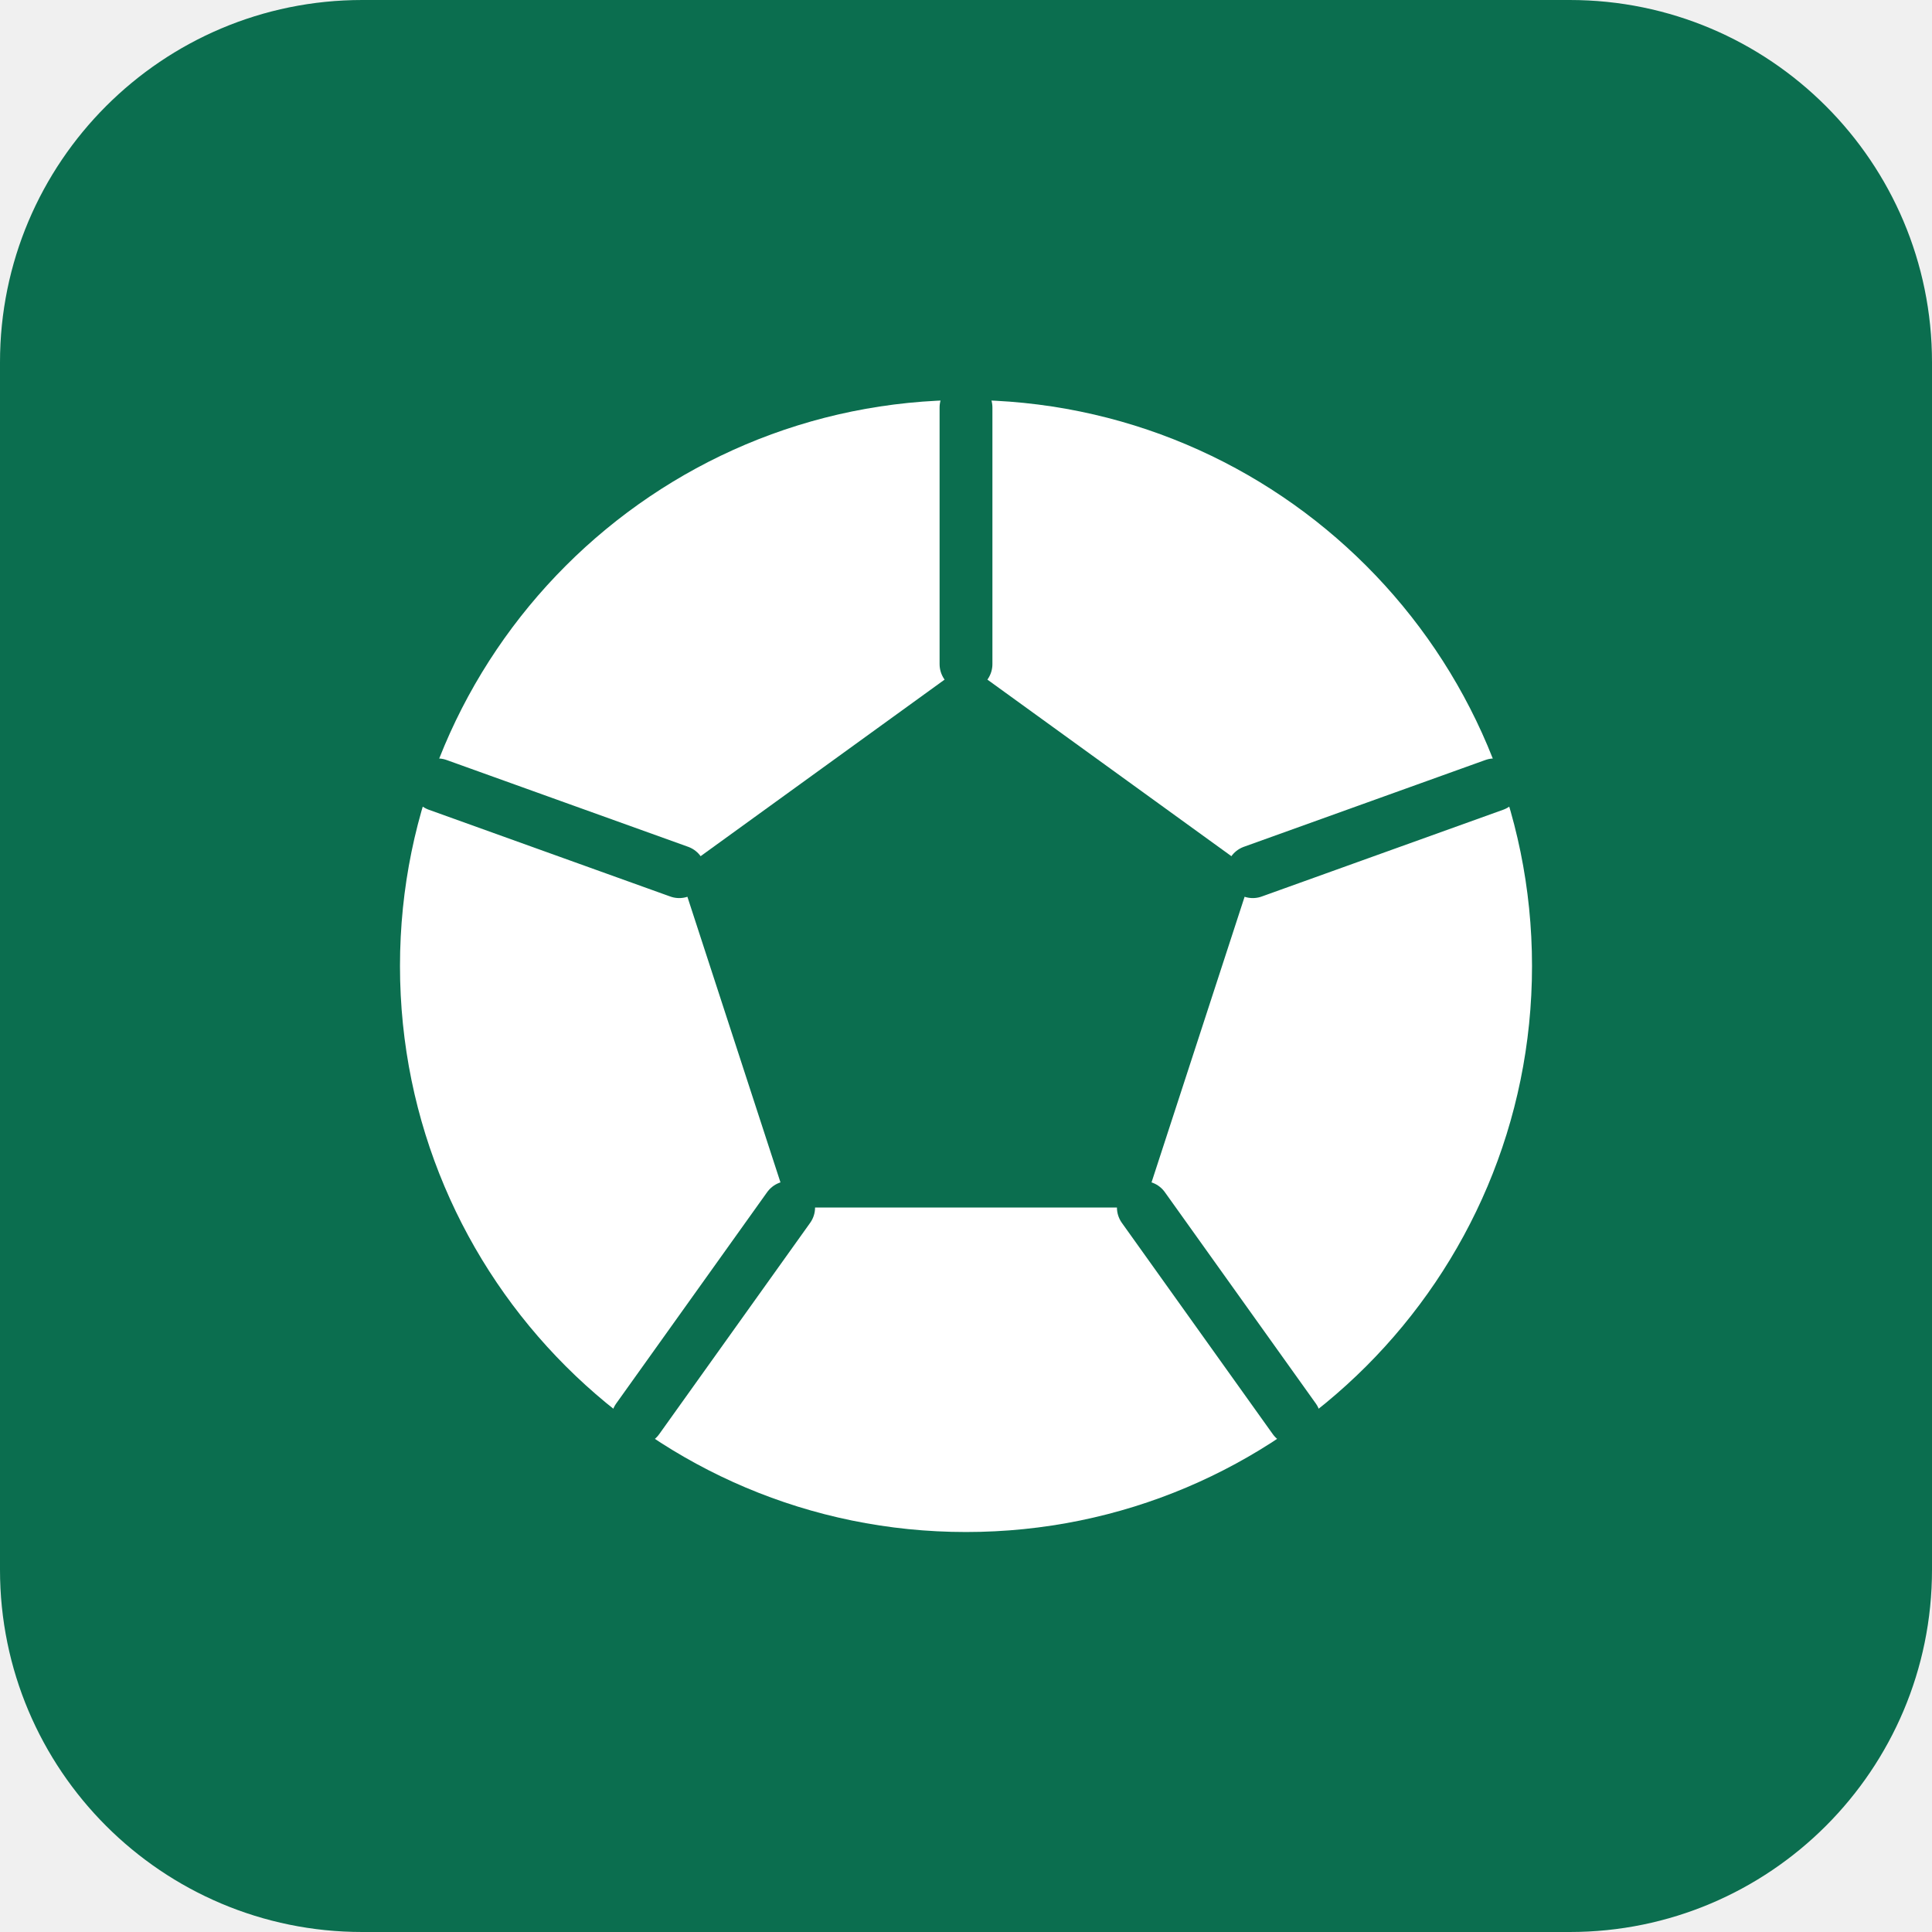
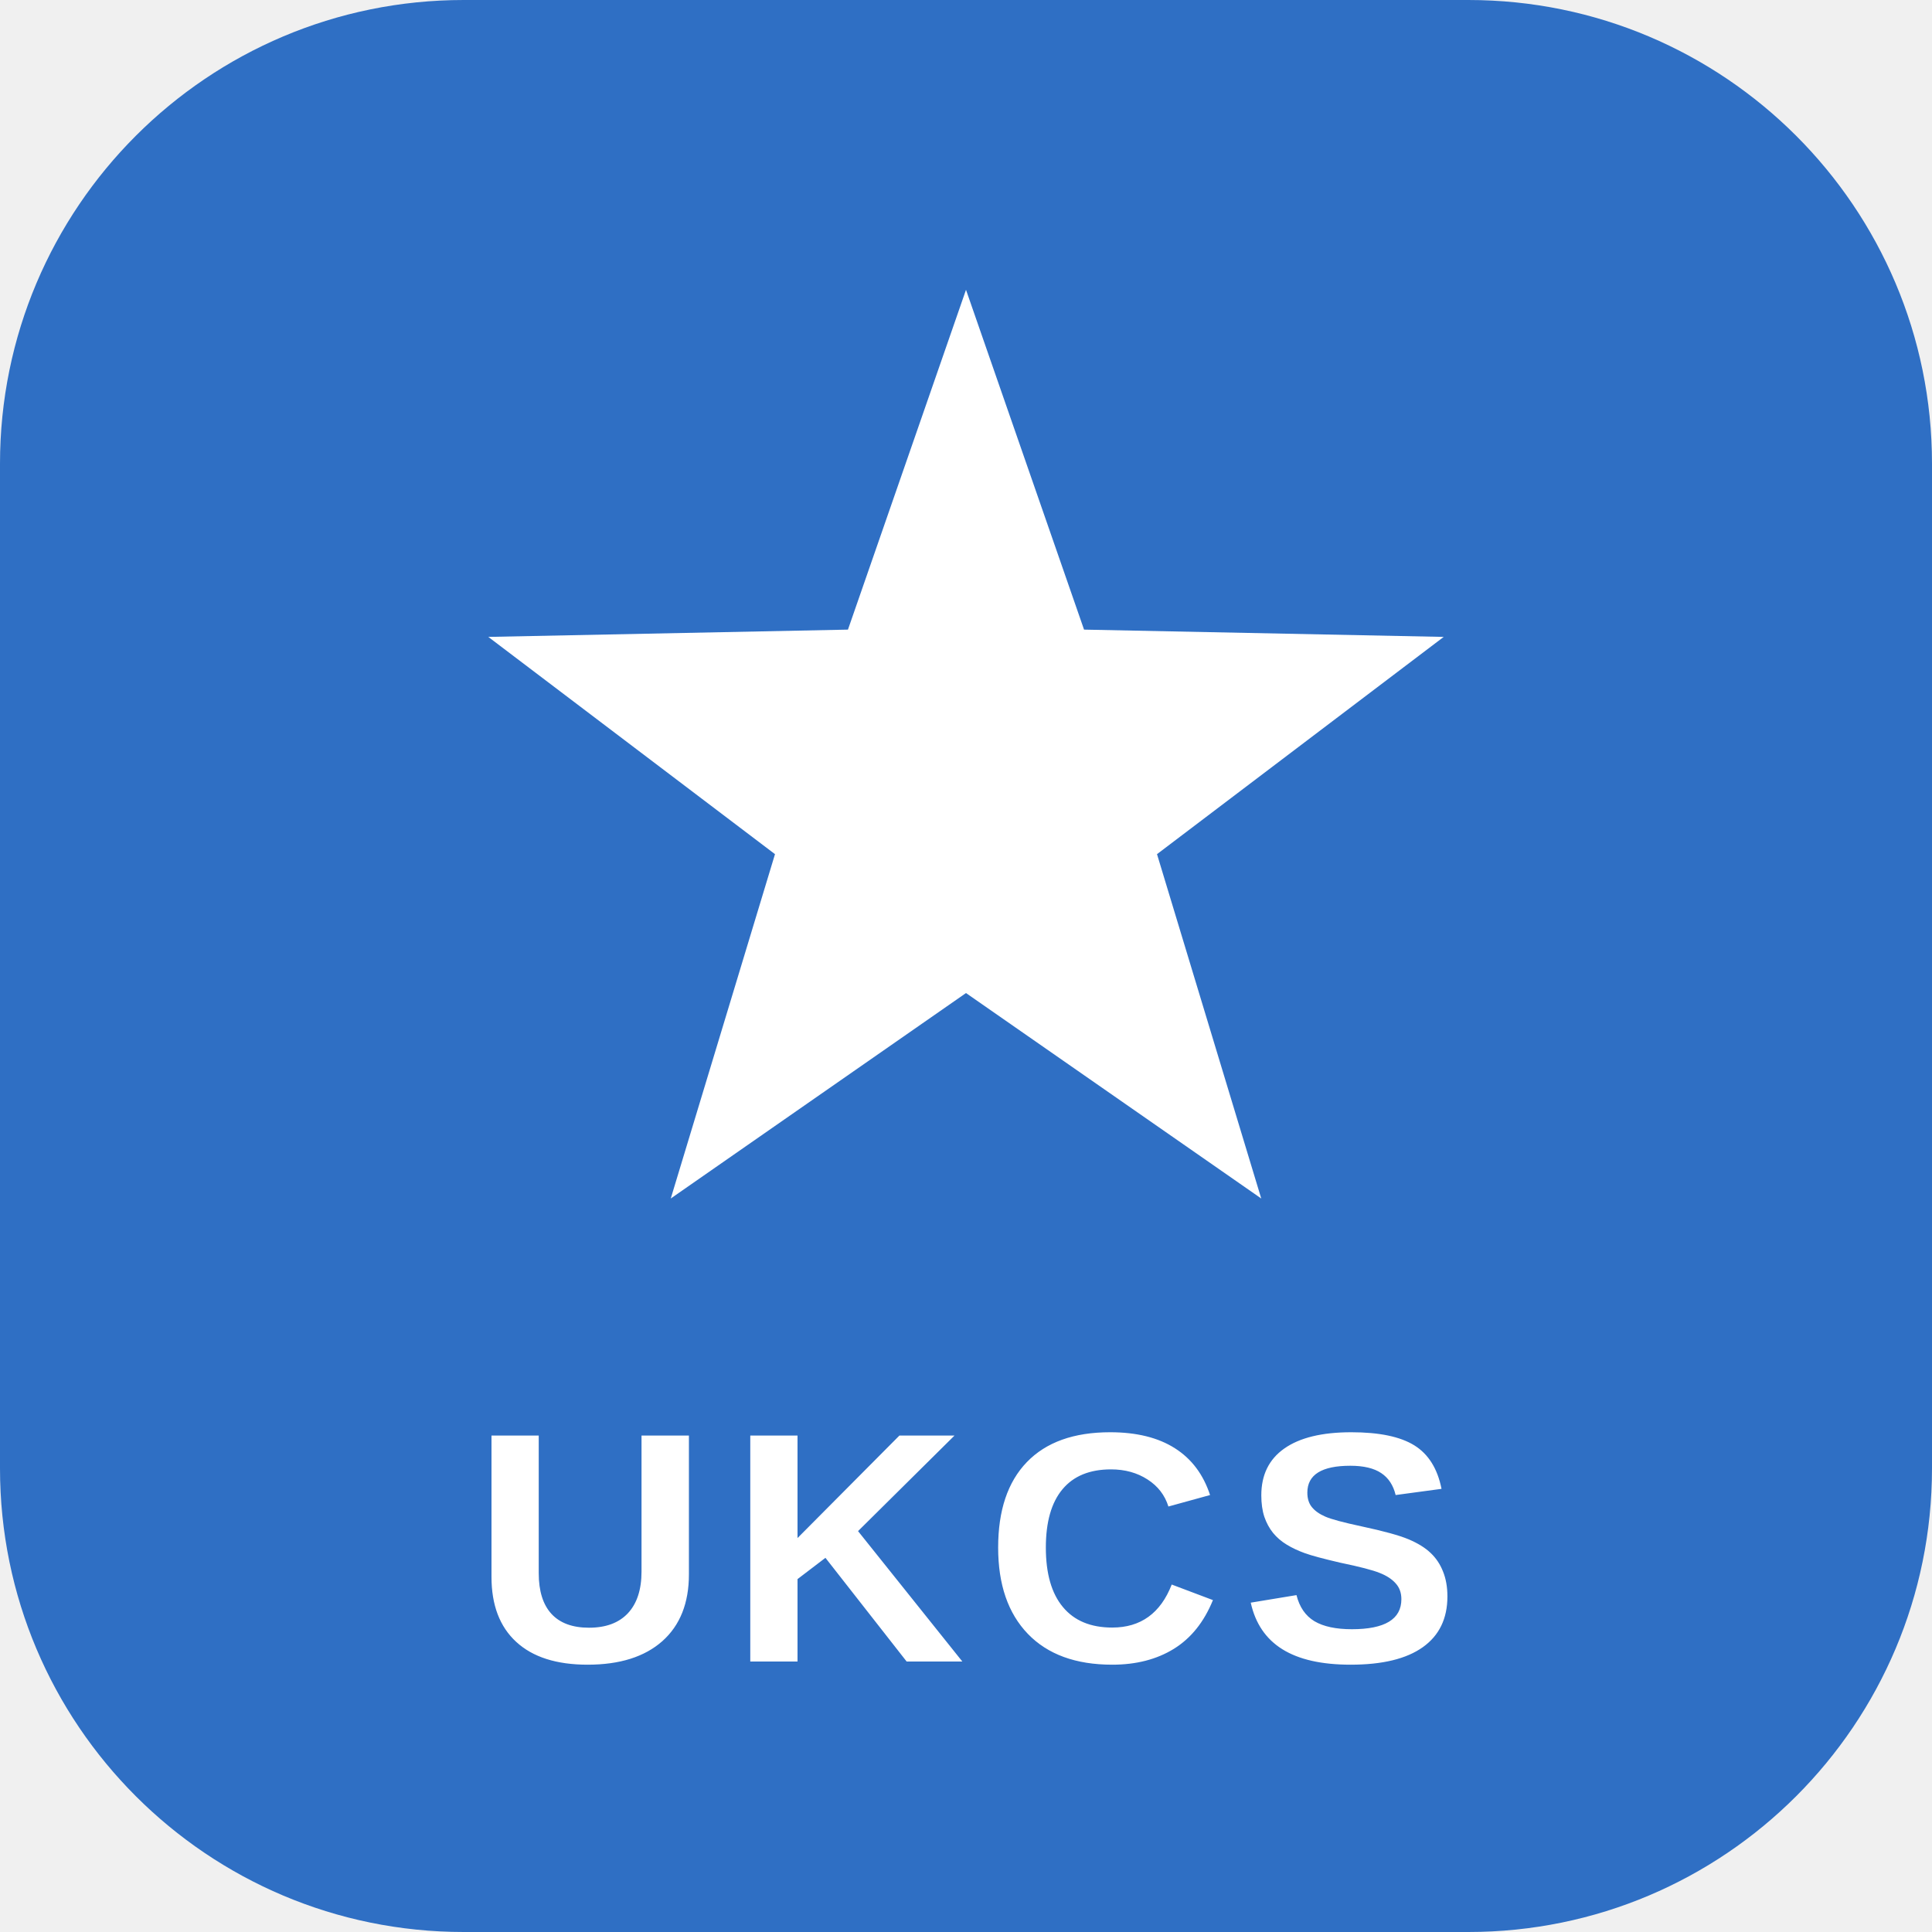
- <svg xmlns="http://www.w3.org/2000/svg" viewBox="0 0 512 512">
-   <rect width="512" height="512" rx="96" fill="#0b6e4f" />
-   <circle cx="256" cy="256" r="150" fill="#fff" />
-   <polygon points="256,176 332,231 303,320 209,320 180,231" fill="#0b6e4f" />
-   <g stroke="#0b6e4f" stroke-width="14" fill="none" stroke-linecap="round">
-     <line x1="256" y1="176" x2="256" y2="108" />
-     <line x1="332" y1="231" x2="396" y2="208" />
-     <line x1="303" y1="320" x2="343" y2="376" />
-     <line x1="209" y1="320" x2="169" y2="376" />
-     <line x1="180" y1="231" x2="116" y2="208" />
+ <svg xmlns="http://www.w3.org/2000/svg" viewBox="0 0 200 200">
+   <rect width="200" height="200" rx="48" fill="#2f6fc4" />
+   <g transform="translate(100 82) scale(1.3)">
+     <polygon fill="#fff" points="0,-40 9.4,-12.94 38.04,-12.36 15.21,4.94 23.51,32.36 0,16 -23.51,32.36 -15.21,4.94 -38.04,-12.36 -9.4,-12.94" />
  </g>
+   <text x="100" y="172" text-anchor="middle" font-family="Arial, Helvetica, sans-serif" font-weight="800" font-size="34" fill="#fff" letter-spacing="2">UKCS</text>
</svg>
